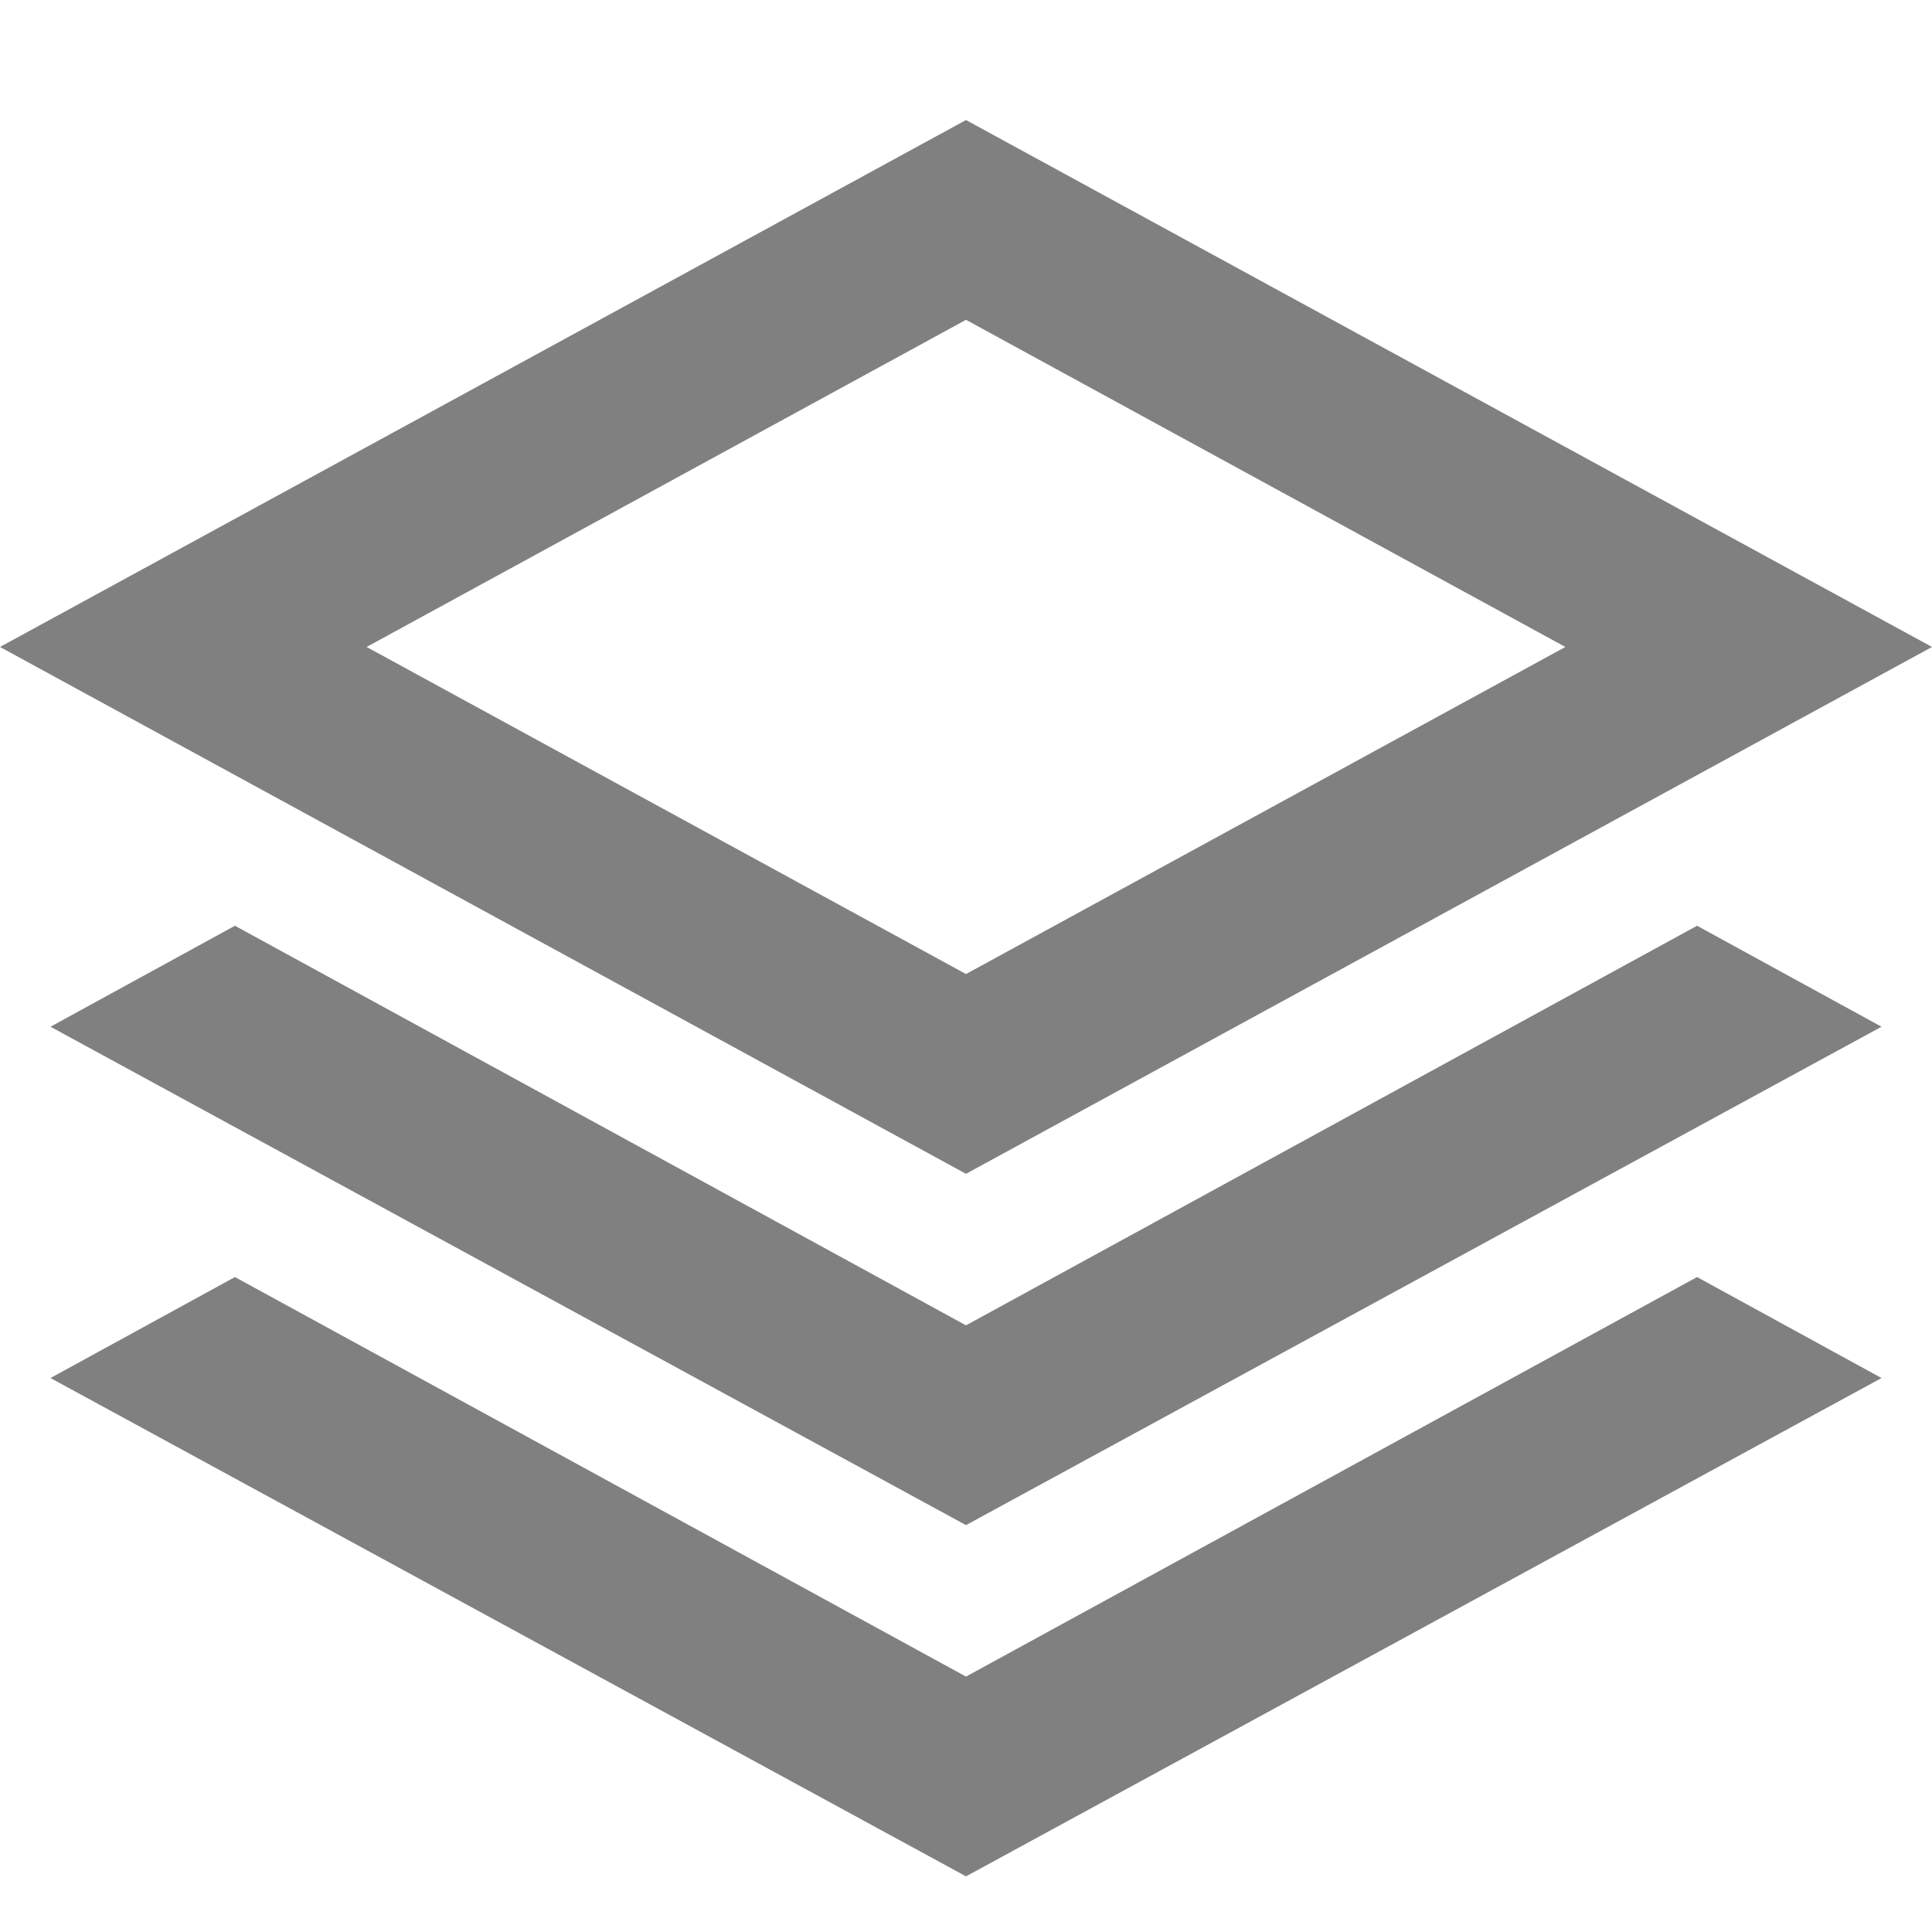
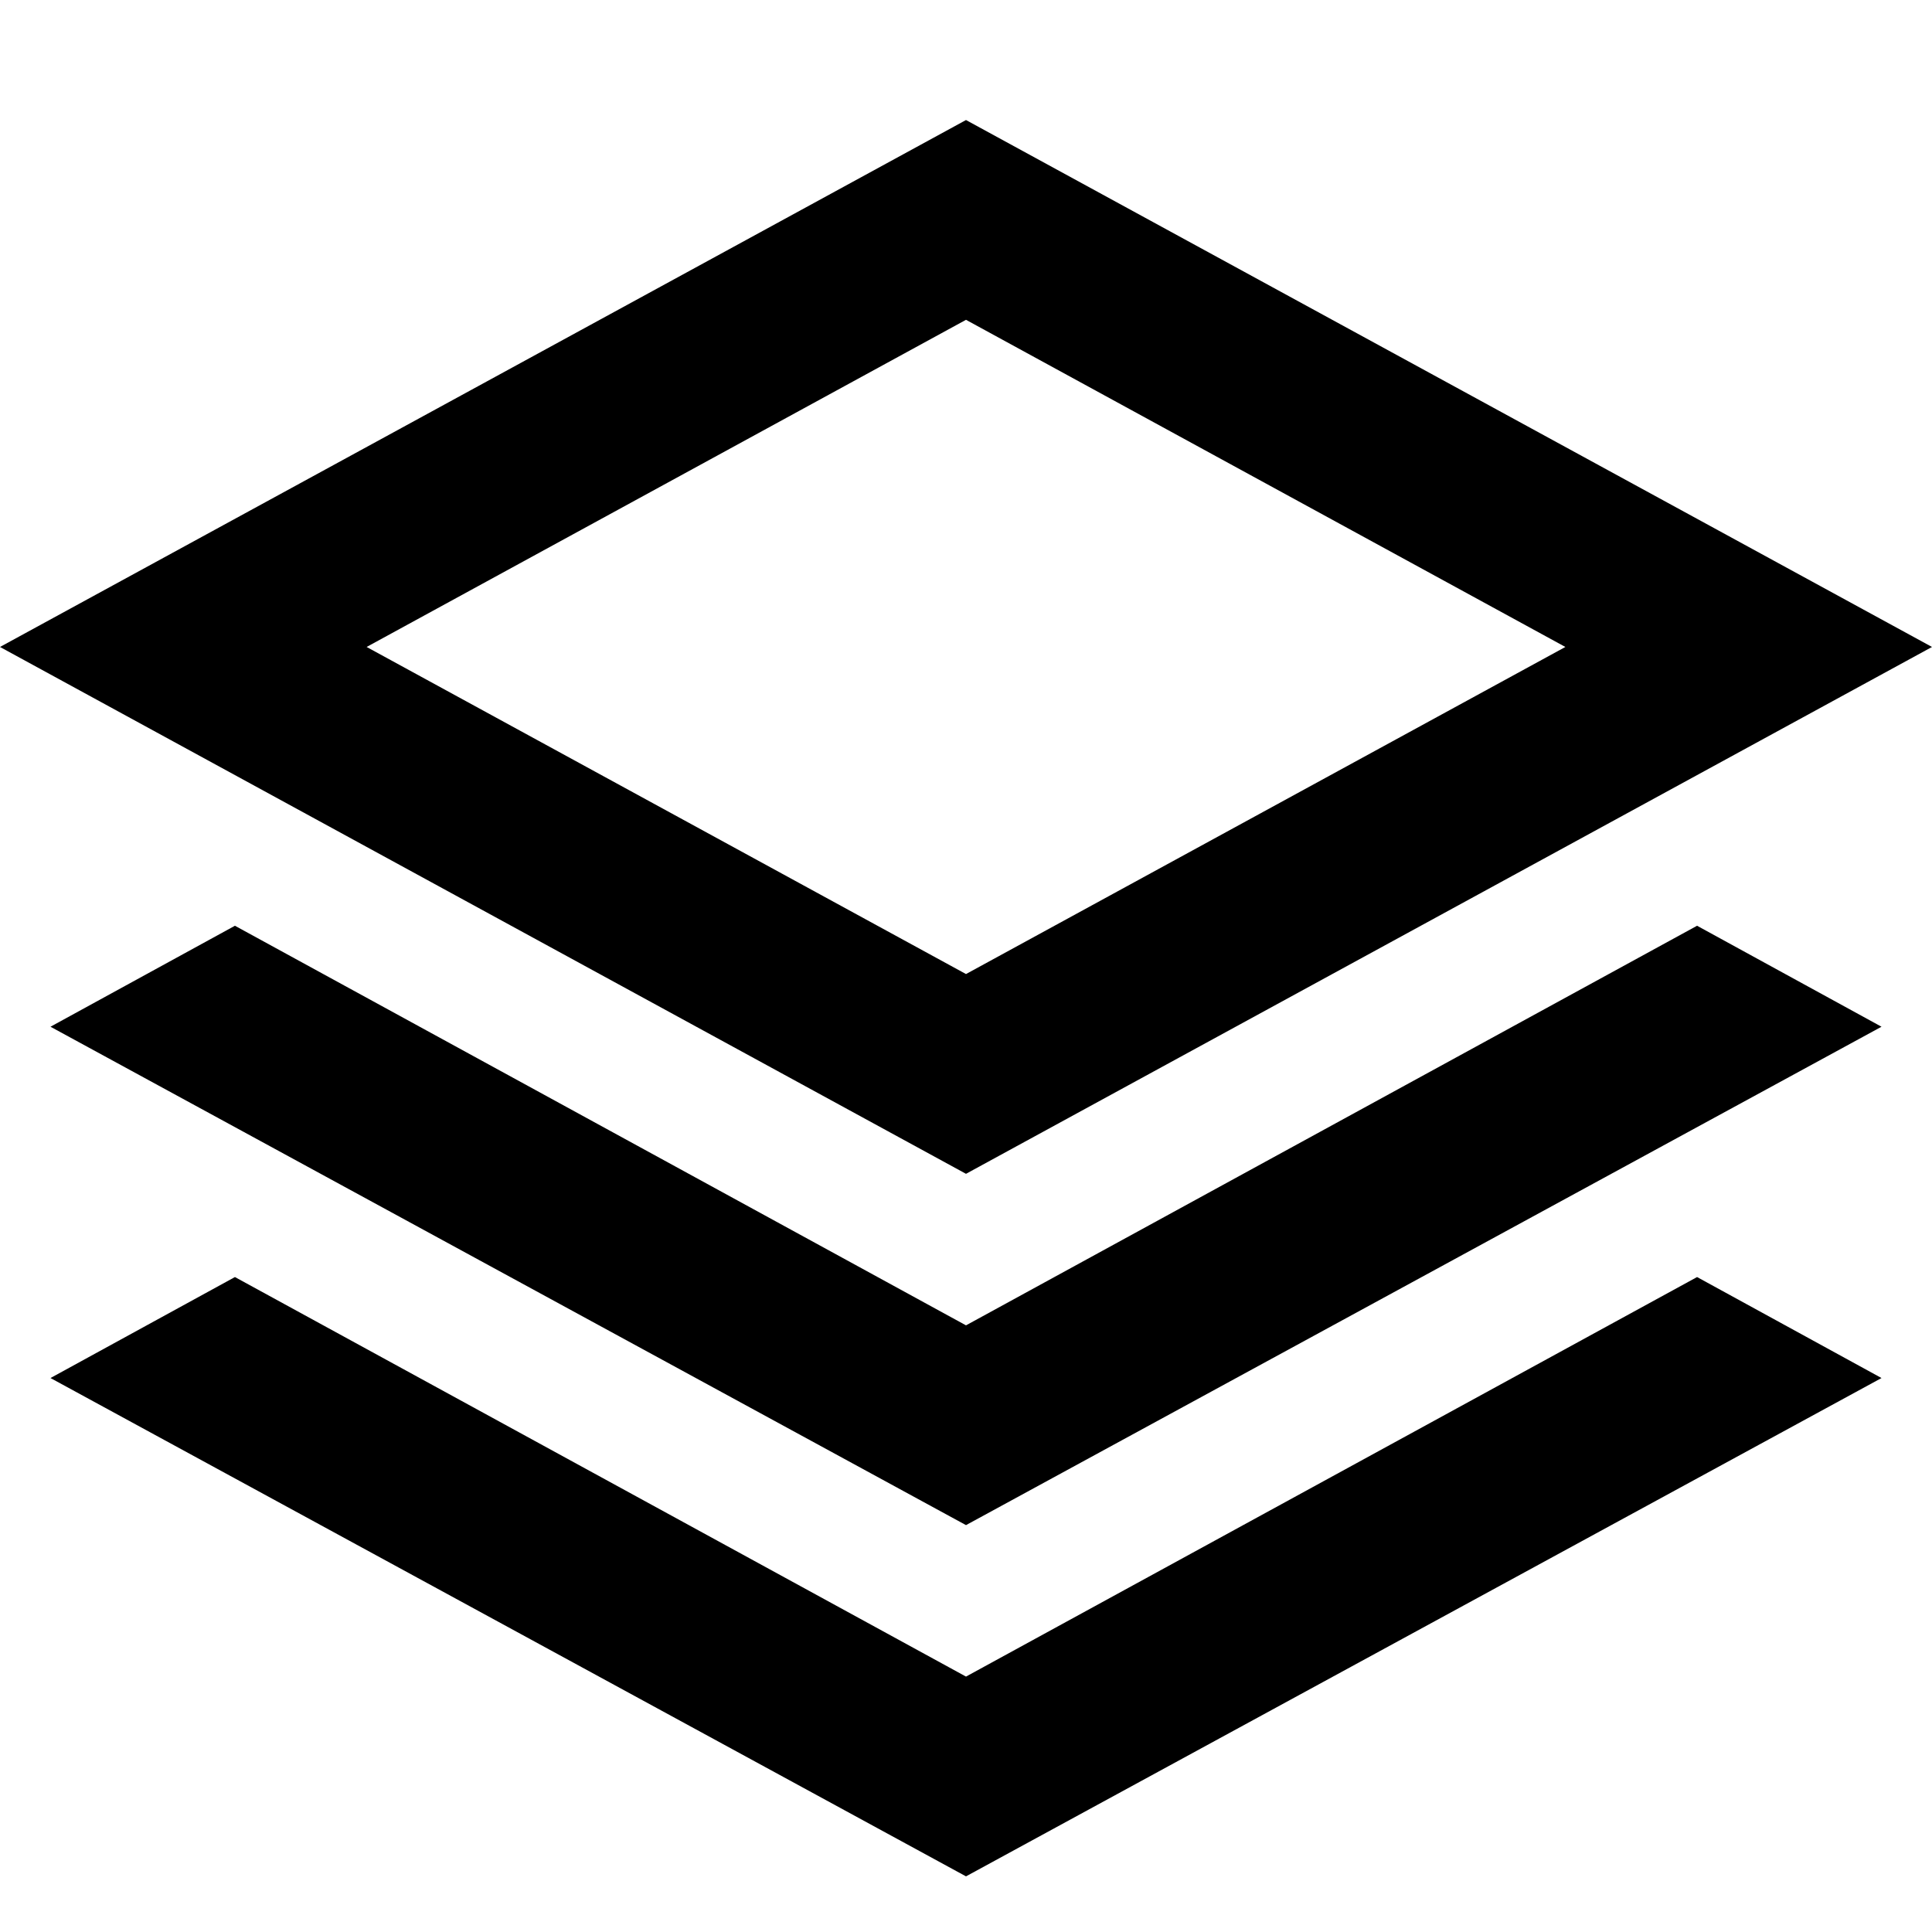
<svg xmlns="http://www.w3.org/2000/svg" width="30" height="30" viewBox="0 0 30 30" fill="none">
-   <path d="M15 18.227L0 10.046L15 1.864L30 10.046L15 18.227ZM15 23.682L0.784 15.943L3.648 14.375L15 20.58L26.352 14.375L29.216 15.943L15 23.682ZM15 29.136L0.784 21.398L3.648 19.83L15 26.034L26.352 19.83L29.216 21.398L15 29.136ZM15 15.125L24.307 10.046L15 4.966L5.693 10.046L15 15.125Z" fill="#808080" />
+   <path d="M15 18.227L0 10.046L15 1.864L30 10.046L15 18.227ZM15 23.682L0.784 15.943L3.648 14.375L15 20.58L26.352 14.375L29.216 15.943L15 23.682ZM15 29.136L0.784 21.398L3.648 19.83L15 26.034L26.352 19.83L29.216 21.398L15 29.136ZM15 15.125L24.307 10.046L15 4.966L5.693 10.046L15 15.125Z" fill="currentColor" />
</svg>
